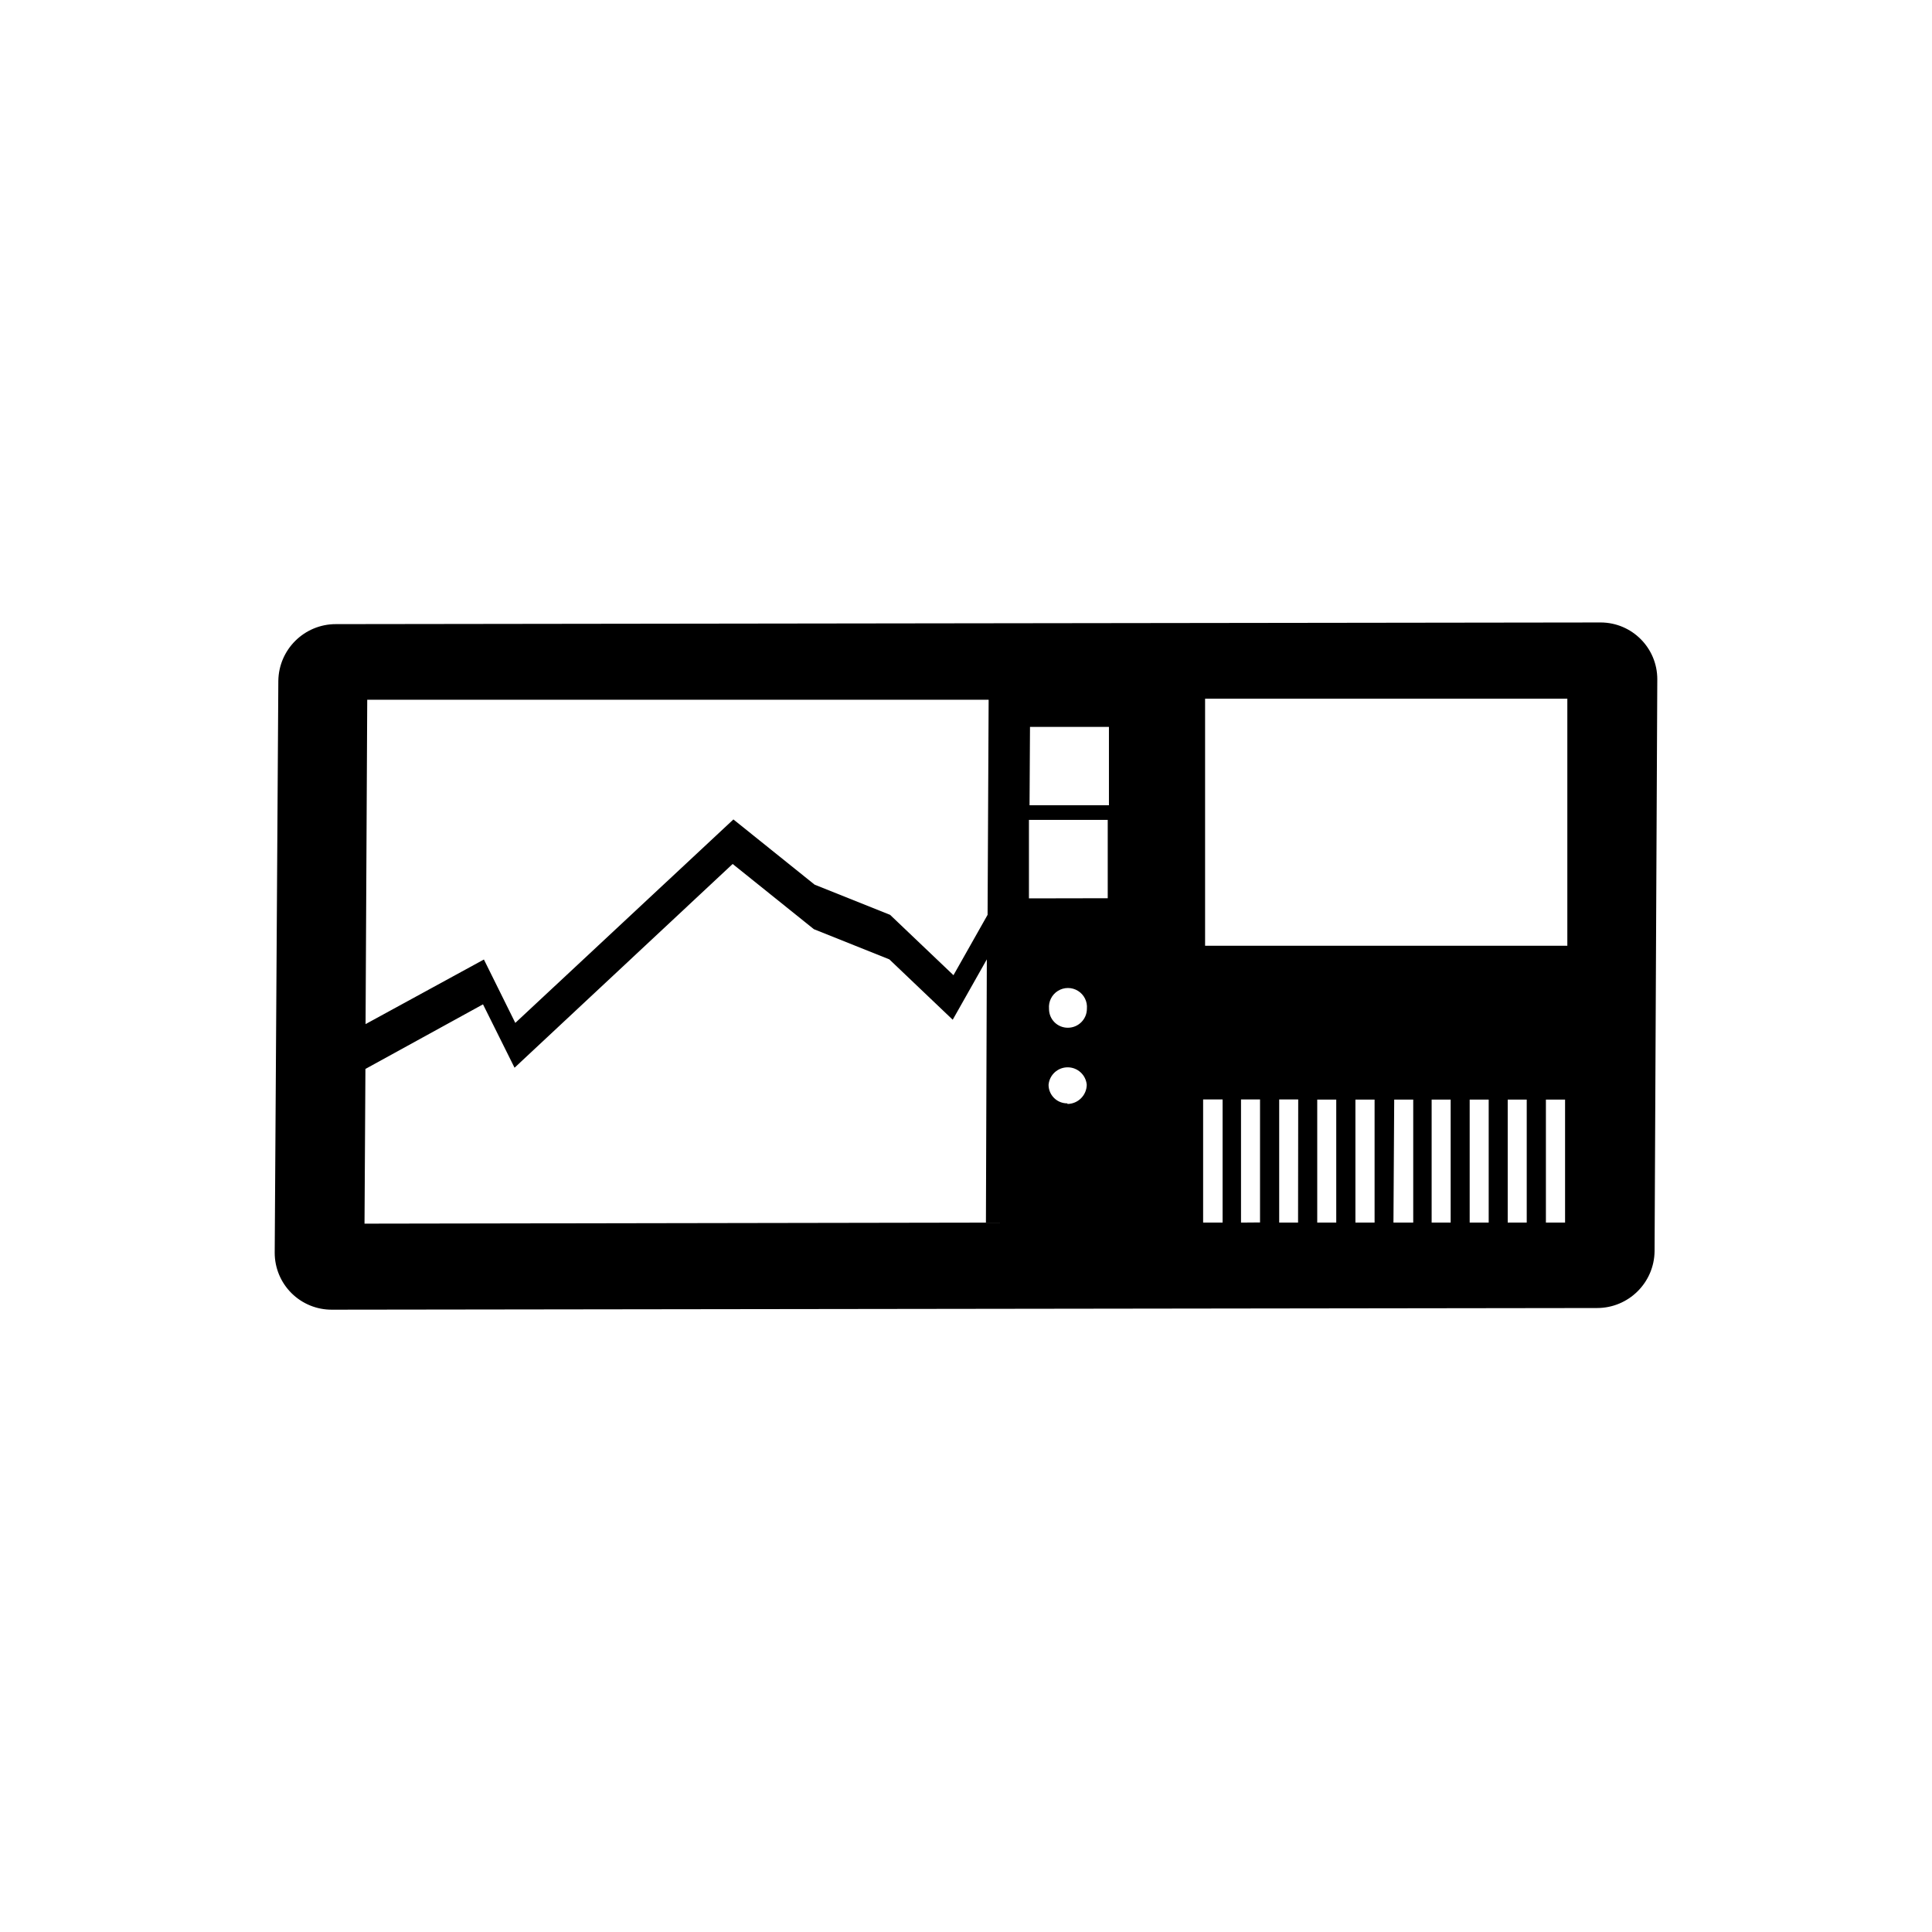
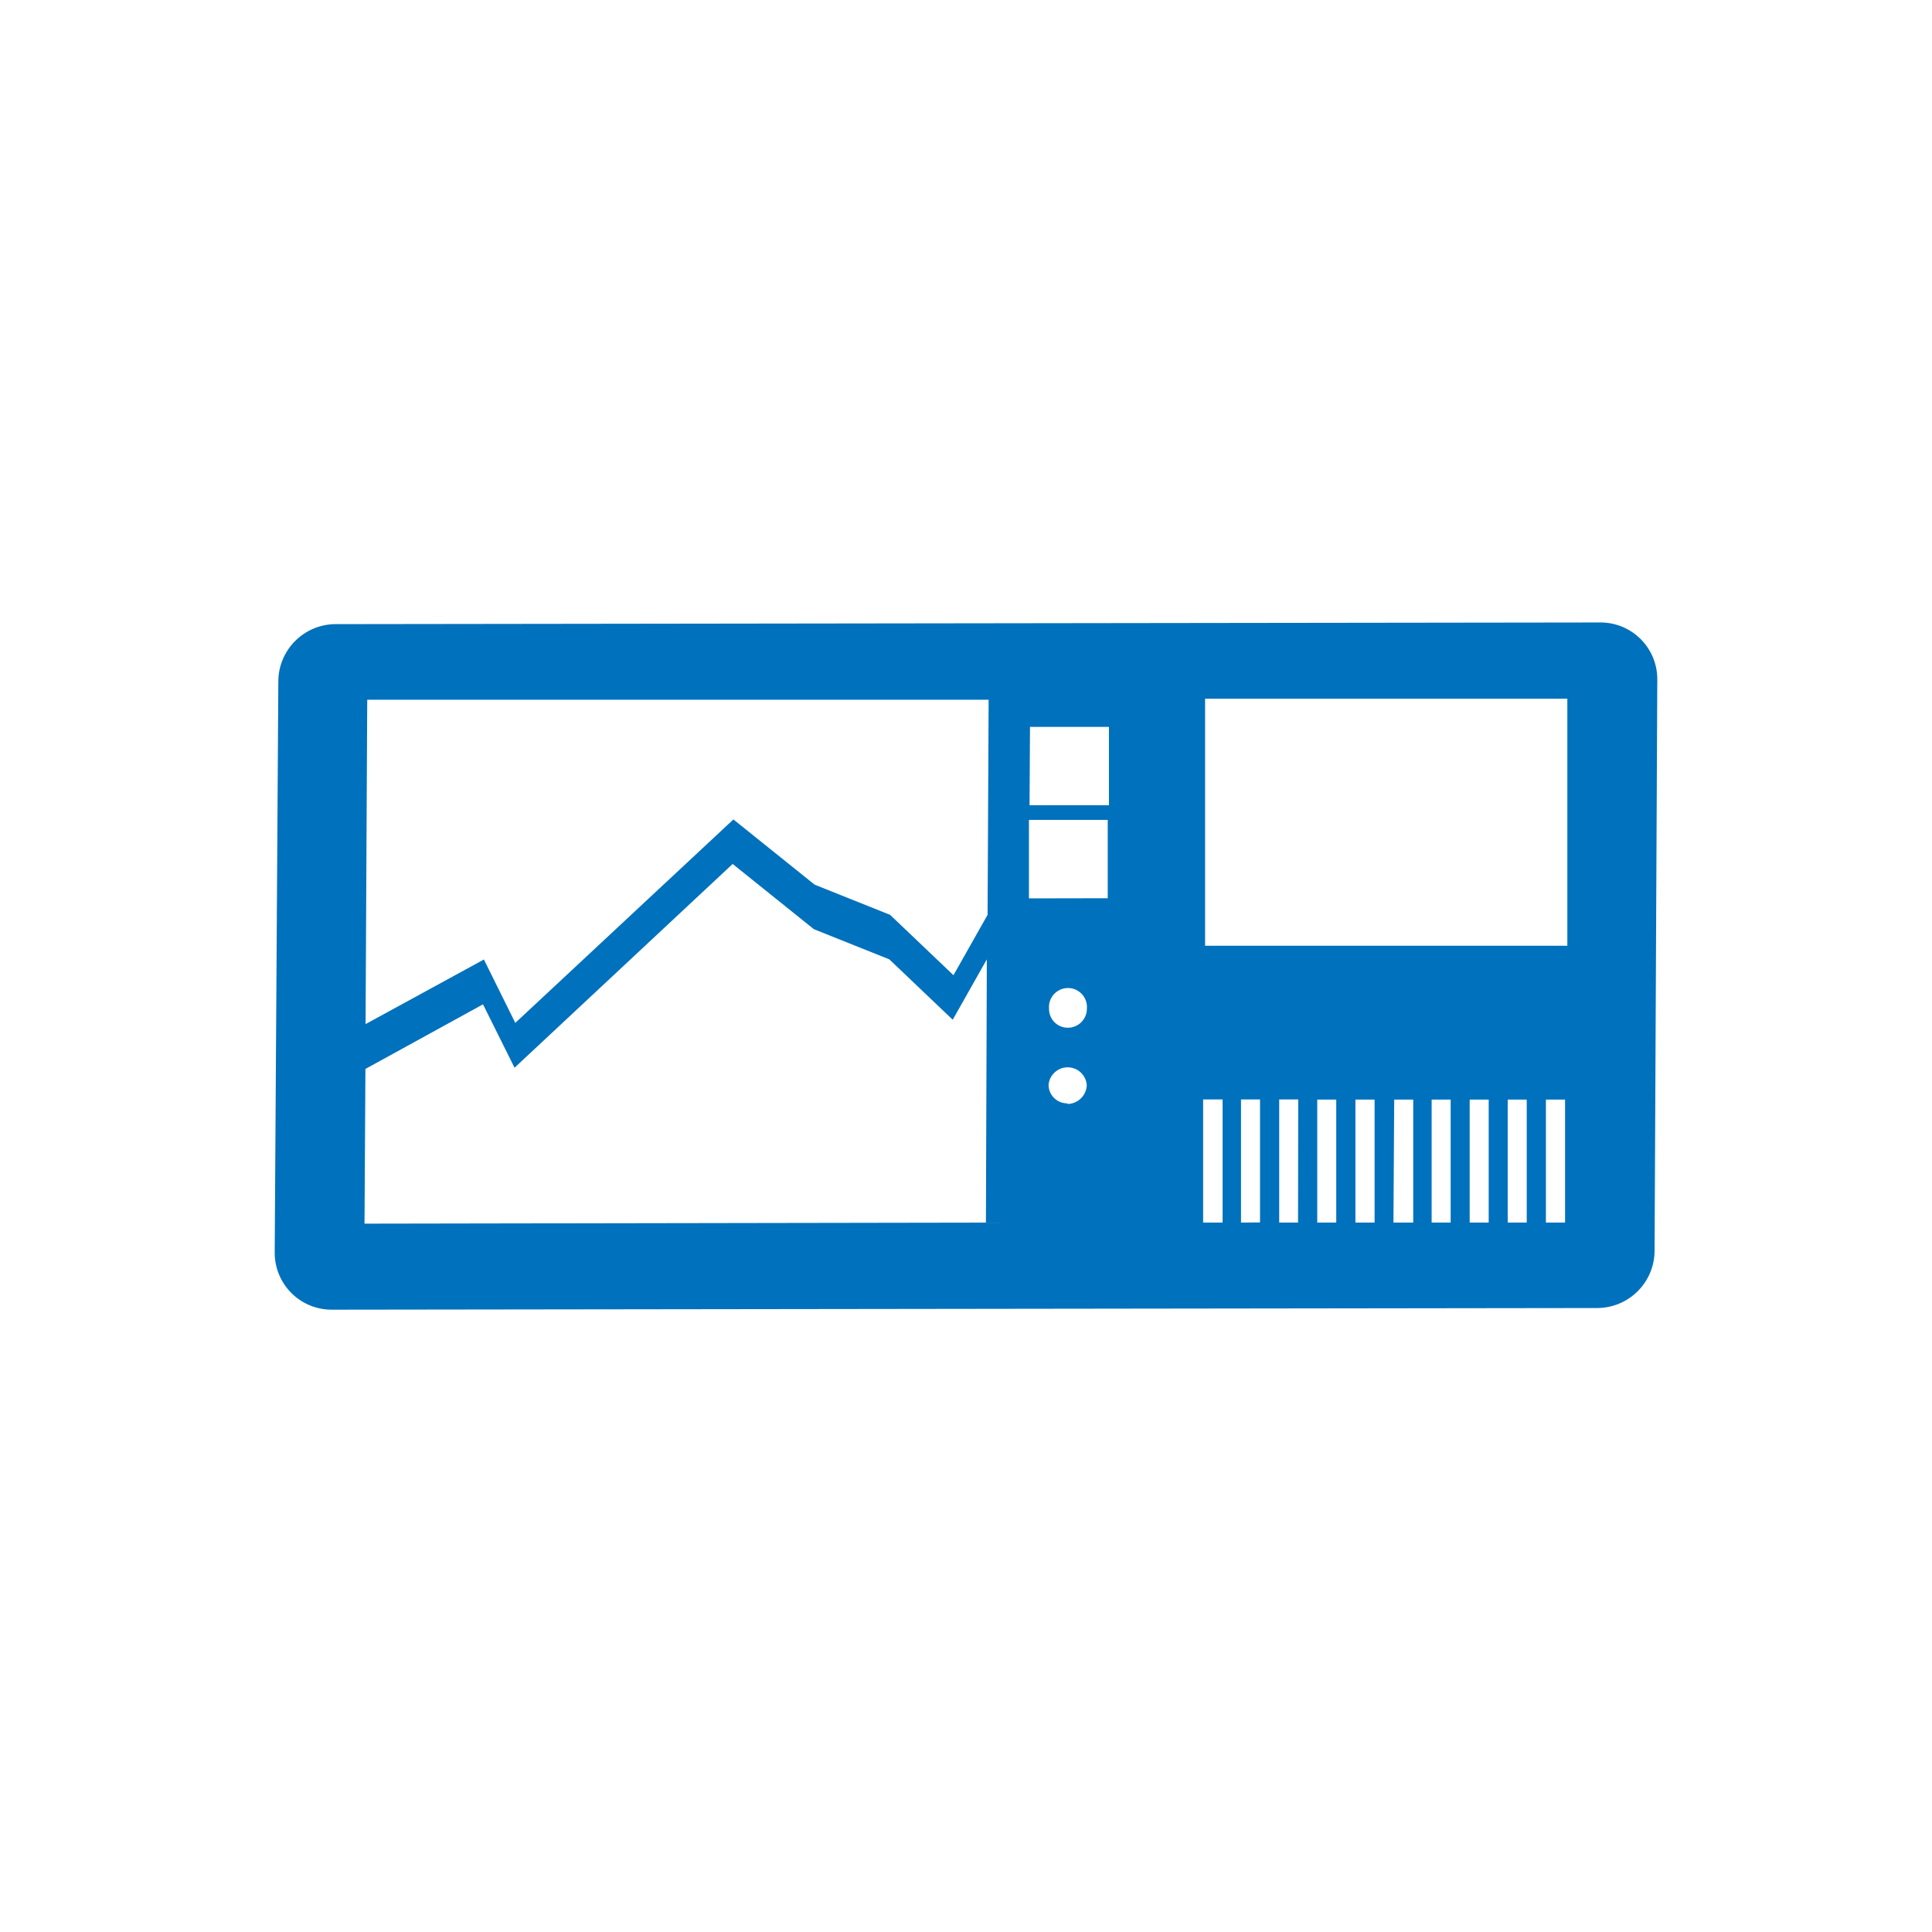
- <svg xmlns="http://www.w3.org/2000/svg" viewBox="0 0 128 128">
-   <path d="M109.8,45a3.76,3.76,0,0,0-3.74-3.76h0l-83.81.11a3.81,3.81,0,0,0-3.81,3.76L18.2,83A3.77,3.77,0,0,0,22,86.77h0l83.81-.11a3.81,3.81,0,0,0,3.81-3.77ZM24.33,46.36l41.17,0-.07,14.25-2.26,4-4.2-4-5-2-5.38-4.32L34.14,67.77l-2.08-4.2-7.84,4.28Zm-.18,34.71.06-10.25L32,66.54l2.09,4.2,14.45-13.5,5.38,4.32,5,2,4.2,4,2.26-4L65.32,81ZM68.24,48.16h5.23l0,5.19H68.21ZM70.72,73.1a1.23,1.23,0,0,1-1.25-1.23v0a1.27,1.27,0,0,1,2.53,0h0a1.29,1.29,0,0,1-1.28,1.27ZM69.5,66.83a1.26,1.26,0,1,1,2.51,0h0a1.26,1.26,0,0,1-1.26,1.26,1.24,1.24,0,0,1-1.25-1.24v0Zm-1.33-7.31,0-5.2h5.22l0,5.19Zm11.67-3.86,0-5.9,0-3.47,24,0,0,3.46,0,5.91,0,7-24,0ZM79.71,81l0-8.16H81L81,81Zm2.51,0,0-8.16h1.26l0,8.15Zm2.53,0,0-8.16h1.26L86,81Zm2.52,0,0-8.15h1.26l0,8.15Zm2.53,0,0-8.15h1.27l0,8.15Zm2.52,0,.05-8.15h1.26l0,8.15Zm2.53,0,0-8.15h1.26l0,8.15Zm2.52,0,0-8.15h1.26L98.63,81Zm2.52,0,0-8.15h1.26l0,8.15Zm2.53,0,0-8.15h1.27l0,8.15Z" />
+ <svg xmlns="http://www.w3.org/2000/svg" id="icons" viewBox="0 0 128 128">
+   <defs>
+     <style>.cls-1{fill:#0071bc;}</style>
+   </defs>
+   <g id="Group_5" data-name="Group 5">
+     <path id="Path_76" data-name="Path 76" class="cls-1" d="M109.8,45a3.76,3.76,0,0,0-3.74-3.76h0l-83.81.11a3.81,3.81,0,0,0-3.81,3.76L18.2,83A3.77,3.77,0,0,0,22,86.77h0l83.81-.11a3.81,3.81,0,0,0,3.81-3.77ZM24.33,46.36l41.17,0-.07,14.25-2.26,4-4.2-4-5-2-5.38-4.32L34.14,67.77l-2.08-4.2-7.84,4.28Zm-.18,34.71.06-10.25L32,66.54l2.09,4.2,14.45-13.5,5.38,4.32,5,2,4.2,4,2.26-4L65.32,81ZM68.24,48.16h5.23l0,5.19H68.21ZM70.72,73.1a1.23,1.23,0,0,1-1.25-1.23v0a1.27,1.27,0,0,1,2.53,0h0a1.29,1.29,0,0,1-1.28,1.27ZM69.5,66.83a1.26,1.26,0,1,1,2.51,0h0a1.26,1.26,0,0,1-1.26,1.26,1.24,1.24,0,0,1-1.25-1.24v0Zm-1.33-7.31,0-5.2h5.22l0,5.19Zm11.67-3.86,0-5.9,0-3.47,24,0,0,3.46,0,5.91,0,7-24,0ZM79.71,81l0-8.16H81L81,81Zm2.51,0,0-8.16h1.26l0,8.15Zm2.53,0,0-8.16h1.26L86,81Zm2.52,0,0-8.15h1.26l0,8.15Zm2.53,0,0-8.15h1.27l0,8.15Zm2.52,0,.05-8.15h1.26l0,8.15Zm2.53,0,0-8.15h1.26l0,8.15Zm2.52,0,0-8.15h1.26L98.63,81Zm2.52,0,0-8.15h1.26l0,8.15Zm2.53,0,0-8.15h1.27l0,8.15Z" />
+   </g>
</svg>
